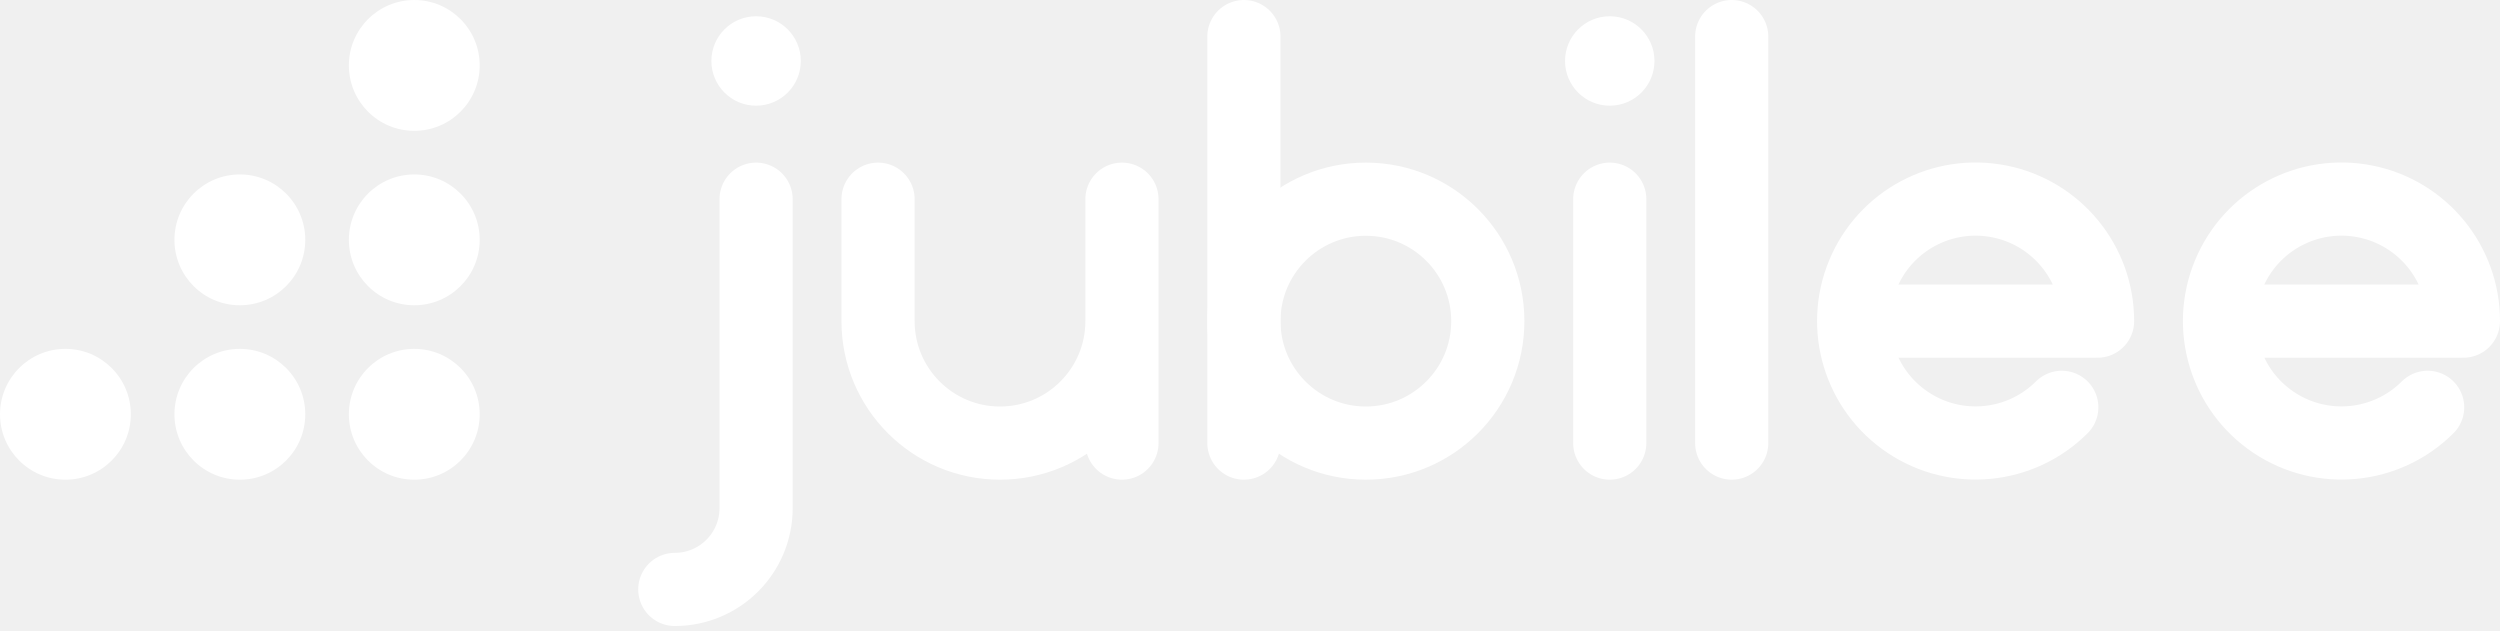
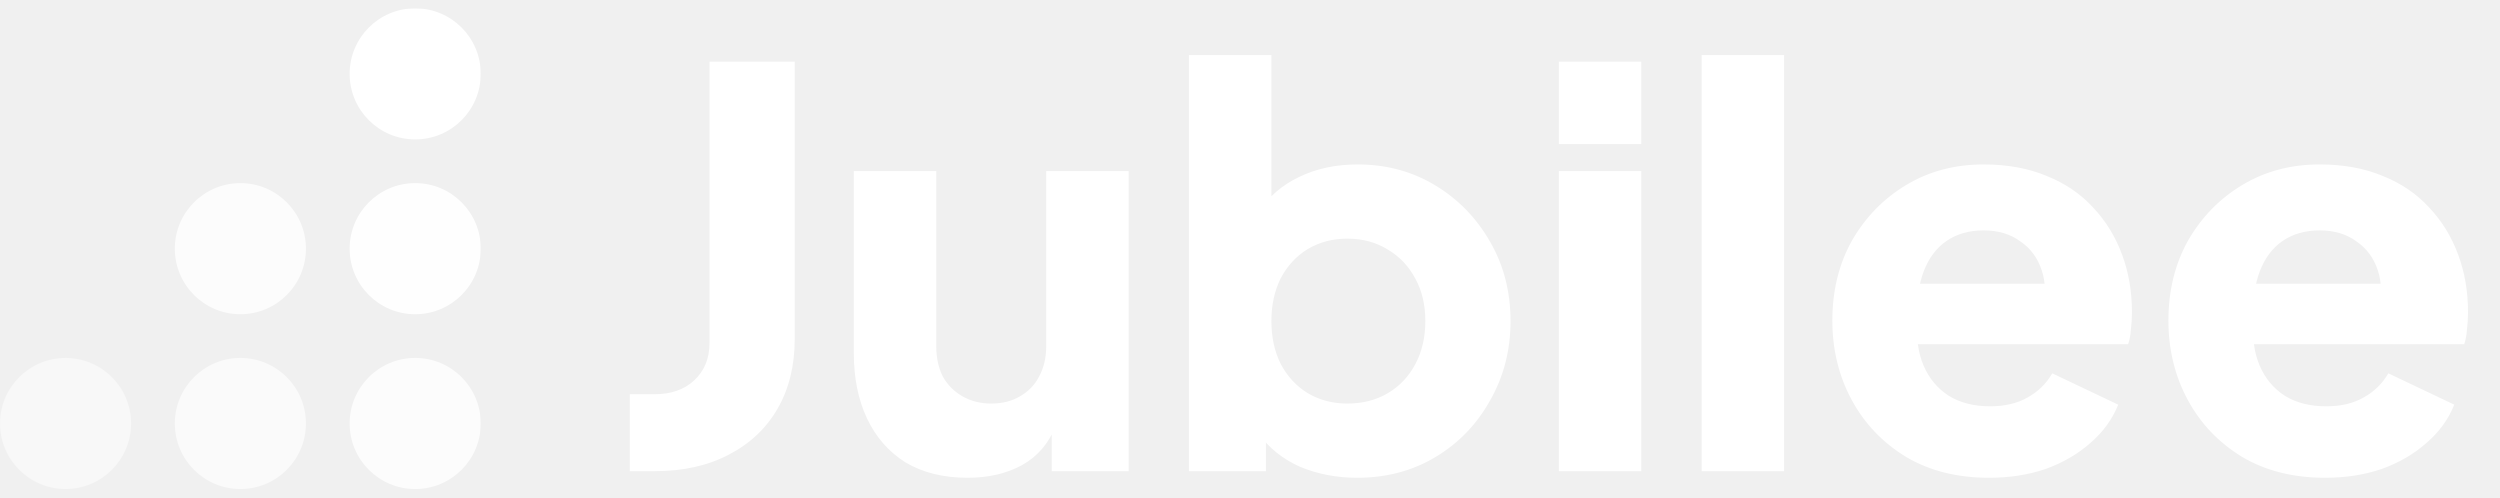
- <svg xmlns="http://www.w3.org/2000/svg" viewBox="0 21 615 155" width="615" height="155" role="img" aria-label="Jubilee">
-   <g transform="translate(-43.98 -22.98) scale(2.1455)">
-     <circle cx="28" cy="68" r="7.5" fill="#ffffff" />
-     <circle cx="48" cy="68" r="7.5" fill="#ffffff" />
-     <circle cx="48" cy="48" r="7.5" fill="#ffffff" />
-     <circle cx="68" cy="68" r="7.5" fill="#ffffff" />
-     <circle cx="68" cy="48" r="7.5" fill="#ffffff" />
-     <circle cx="68" cy="28" r="7.5" fill="#ffffff" />
+ <svg xmlns="http://www.w3.org/2000/svg" width="754" height="150" viewBox="0 0 754 150" fill="none">
+   <mask id="mask0_5611_451" style="mask-type:luminance" maskUnits="userSpaceOnUse" x="0" y="2" width="145" height="146">
+     <path d="M144.997 2.506H0V147.493H144.997V2.506Z" fill="white" />
+   </mask>
+   <g mask="url(#mask0_5611_451)">
+     <path d="M19.772 147.493C30.692 147.493 39.545 138.642 39.545 127.722C39.545 116.803 30.692 107.952 19.772 107.952C8.852 107.952 0 116.803 0 127.722C0 138.642 8.852 147.493 19.772 147.493Z" fill="white" fill-opacity="0.5" />
+     <path d="M72.499 147.493C83.419 147.493 92.271 138.642 92.271 127.722C92.271 116.803 83.419 107.952 72.499 107.952C61.579 107.952 52.726 116.803 52.726 127.722C52.726 138.642 61.579 147.493 72.499 147.493Z" fill="white" fill-opacity="0.65" />
+     <path d="M72.499 94.77C83.419 94.77 92.271 85.918 92.271 74.999C92.271 64.081 83.419 55.228 72.499 55.228C61.579 55.228 52.726 64.081 52.726 74.999C52.726 85.918 61.579 94.77 72.499 94.77Z" fill="white" fill-opacity="0.8" />
+     <path d="M125.225 147.493C136.145 147.493 144.997 138.642 144.997 127.722C144.997 116.803 136.145 107.952 125.225 107.952C114.305 107.952 105.453 116.803 105.453 127.722C105.453 138.642 114.305 147.493 125.225 147.493Z" fill="white" fill-opacity="0.8" />
+     <path d="M125.225 94.77C136.145 94.77 144.997 85.918 144.997 74.999C144.997 64.081 136.145 55.228 125.225 55.228C114.305 55.228 105.453 64.081 105.453 74.999C105.453 85.918 114.305 94.77 125.225 94.77Z" fill="white" fill-opacity="0.95" />
+     <path d="M125.225 42.048C136.145 42.048 144.997 33.196 144.997 22.277C144.997 11.358 136.145 2.506 125.225 2.506C114.305 2.506 105.453 11.358 105.453 22.277C105.453 33.196 114.305 42.048 125.225 42.048Z" fill="white" />
  </g>
-   <g transform="translate(162 0)" fill="none" stroke="#ffffff" stroke-width="18" stroke-linecap="round" stroke-linejoin="round">
-     <path d="M24 70V146A20 20 0 0 1 4 166" />
-     <path d="M54 70V100A30 30 0 0 0 114 100M114 70V130" />
-     <path d="M144 30V130" />
-     <circle cx="174" cy="100" r="30" />
-     <path d="M234 70V130" />
-     <path d="M264 30V130" />
-     <path d="M294 100H354A30 30 0 1 0 345.2 121.2" />
-     <path d="M384 100H444A30 30 0 1 0 435.2 121.2" />
-     <circle cx="24" cy="36" r="11" fill="#ffffff" stroke="none" />
-     <circle cx="234" cy="36" r="11" fill="#ffffff" stroke="none" />
-   </g>
+   <path d="M189.945 142.105V118.895H197.406C202.38 118.895 206.359 117.513 209.344 114.75C212.438 111.876 213.986 108.118 213.986 103.476V18.592H239.685V102.316C239.685 110.274 237.972 117.237 234.545 123.205C231.119 129.174 226.2 133.816 219.789 137.131C213.489 140.447 206.028 142.105 197.406 142.105H189.945ZM291.827 144.095C284.532 144.095 278.286 142.547 273.091 139.453C268.007 136.247 264.138 131.826 261.485 126.189C258.832 120.553 257.506 113.976 257.506 106.46V51.584H282.376V104.471C282.376 107.897 283.039 110.937 284.366 113.589C285.803 116.131 287.792 118.121 290.335 119.558C292.877 120.995 295.751 121.713 298.956 121.713C302.272 121.713 305.146 120.995 307.578 119.558C310.12 118.121 312.055 116.131 313.381 113.589C314.818 110.937 315.536 107.897 315.536 104.471V51.584H340.407V142.105H317.194V124.2L318.521 128.179C316.421 133.595 312.994 137.629 308.241 140.281C303.599 142.824 298.127 144.095 291.827 144.095ZM409.319 144.095C403.129 144.095 397.382 142.989 392.076 140.779C386.881 138.458 382.68 135.087 379.475 130.666L381.796 125.526V142.105H358.584V16.602H383.454V68.826L379.641 63.852C382.625 59.321 386.659 55.839 391.744 53.408C396.94 50.866 402.853 49.595 409.485 49.595C418.107 49.595 425.899 51.695 432.863 55.895C439.827 60.095 445.353 65.787 449.443 72.971C453.533 80.045 455.578 88.002 455.578 96.845C455.578 105.576 453.533 113.534 449.443 120.718C445.464 127.903 439.993 133.595 433.029 137.795C426.065 141.995 418.162 144.095 409.319 144.095ZM406.335 121.713C410.977 121.713 415.067 120.663 418.604 118.563C422.141 116.463 424.905 113.534 426.894 109.776C428.884 106.018 429.879 101.708 429.879 96.845C429.879 91.981 428.884 87.726 426.894 84.079C424.905 80.321 422.141 77.392 418.604 75.292C415.067 73.082 410.977 71.976 406.335 71.976C401.914 71.976 397.934 73.026 394.397 75.126C390.97 77.226 388.262 80.155 386.273 83.913C384.394 87.671 383.454 91.981 383.454 96.845C383.454 101.708 384.394 106.018 386.273 109.776C388.262 113.534 390.97 116.463 394.397 118.563C397.934 120.663 401.914 121.713 406.335 121.713ZM470.145 142.105V51.584H495.015V142.105H470.145ZM470.145 43.46V18.592H495.015V43.46H470.145ZM513.214 142.105V16.602H538.084V142.105H513.214ZM599.888 144.095C590.271 144.095 581.926 141.995 574.852 137.795C567.778 133.484 562.306 127.737 558.438 120.553C554.569 113.368 552.635 105.41 552.635 96.679C552.635 87.616 554.624 79.547 558.604 72.474C562.693 65.4 568.165 59.818 575.018 55.729C581.871 51.639 589.608 49.595 598.23 49.595C605.415 49.595 611.77 50.755 617.297 53.076C622.824 55.287 627.466 58.437 631.224 62.526C635.093 66.616 638.022 71.368 640.012 76.784C642.001 82.089 642.996 87.892 642.996 94.192C642.996 95.96 642.886 97.729 642.665 99.497C642.554 101.155 642.278 102.592 641.836 103.808H574.023V85.571H627.743L615.971 94.192C617.076 89.439 617.021 85.239 615.805 81.592C614.589 77.834 612.434 74.905 609.339 72.805C606.354 70.595 602.651 69.489 598.23 69.489C593.919 69.489 590.216 70.539 587.121 72.639C584.026 74.739 581.705 77.834 580.158 81.924C578.61 86.013 578.002 90.987 578.334 96.845C577.892 101.929 578.5 106.405 580.158 110.274C581.816 114.142 584.358 117.181 587.784 119.392C591.211 121.492 595.356 122.542 600.22 122.542C604.641 122.542 608.399 121.658 611.494 119.889C614.7 118.121 617.187 115.689 618.955 112.595L638.851 122.045C637.083 126.466 634.264 130.334 630.395 133.65C626.637 136.966 622.161 139.563 616.965 141.442C611.77 143.21 606.078 144.095 599.888 144.095ZM701.248 144.095C691.631 144.095 683.286 141.995 676.212 137.795C669.138 133.484 663.666 127.737 659.797 120.553C655.929 113.368 653.994 105.41 653.994 96.679C653.994 87.616 655.984 79.547 659.963 72.474C664.053 65.4 669.524 59.818 676.378 55.729C683.231 51.639 690.968 49.595 699.59 49.595C706.774 49.595 713.13 50.755 718.657 53.076C724.183 55.287 728.826 58.437 732.584 62.526C736.453 66.616 739.382 71.368 741.372 76.784C743.361 82.089 744.356 87.892 744.356 94.192C744.356 95.96 744.245 97.729 744.024 99.497C743.914 101.155 743.637 102.592 743.195 103.808H675.383V85.571H729.102L717.33 94.192C718.436 89.439 718.38 85.239 717.165 81.592C715.949 77.834 713.793 74.905 710.698 72.805C707.714 70.595 704.011 69.489 699.59 69.489C695.279 69.489 691.576 70.539 688.481 72.639C685.386 74.739 683.065 77.834 681.517 81.924C679.97 86.013 679.362 90.987 679.694 96.845C679.251 101.929 679.859 106.405 681.517 110.274C683.175 114.142 685.718 117.181 689.144 119.392C692.571 121.492 696.716 122.542 701.579 122.542C706.001 122.542 709.759 121.658 712.854 119.889C716.059 118.121 718.546 115.689 720.315 112.595L740.211 122.045C738.442 126.466 735.624 130.334 731.755 133.65C727.997 136.966 723.52 139.563 718.325 141.442C713.13 143.21 707.438 144.095 701.248 144.095Z" fill="white" />
</svg>
